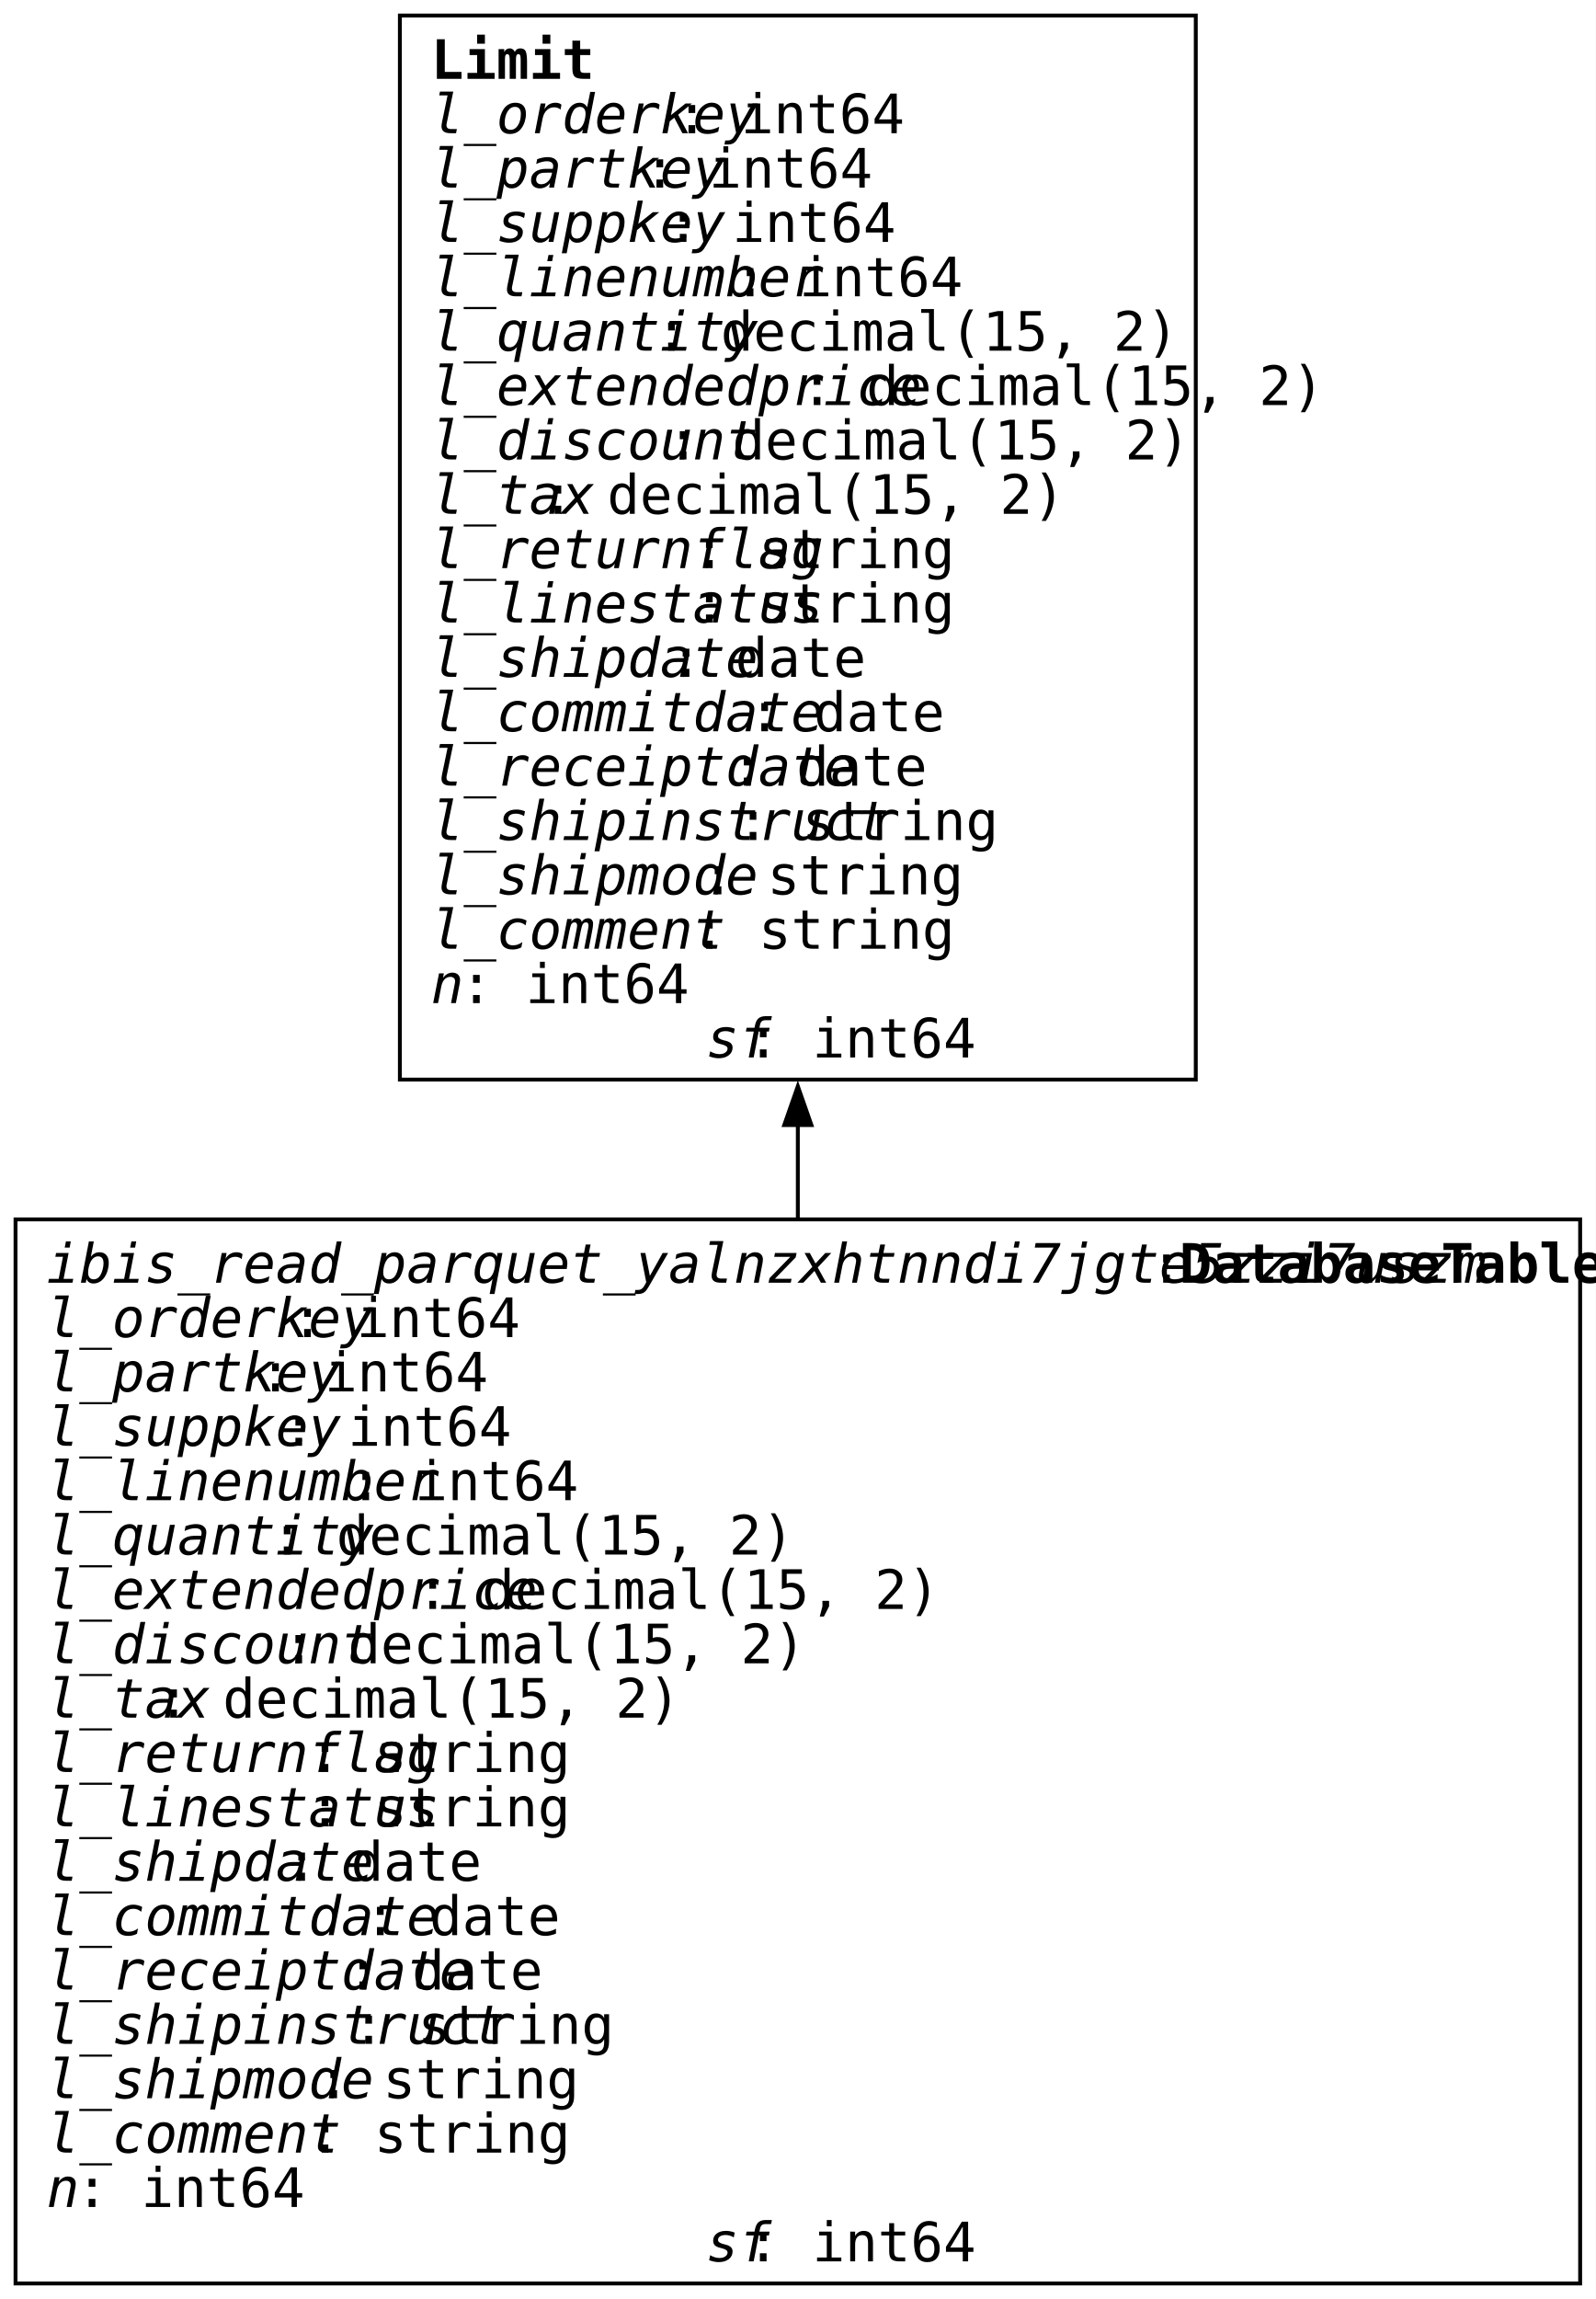
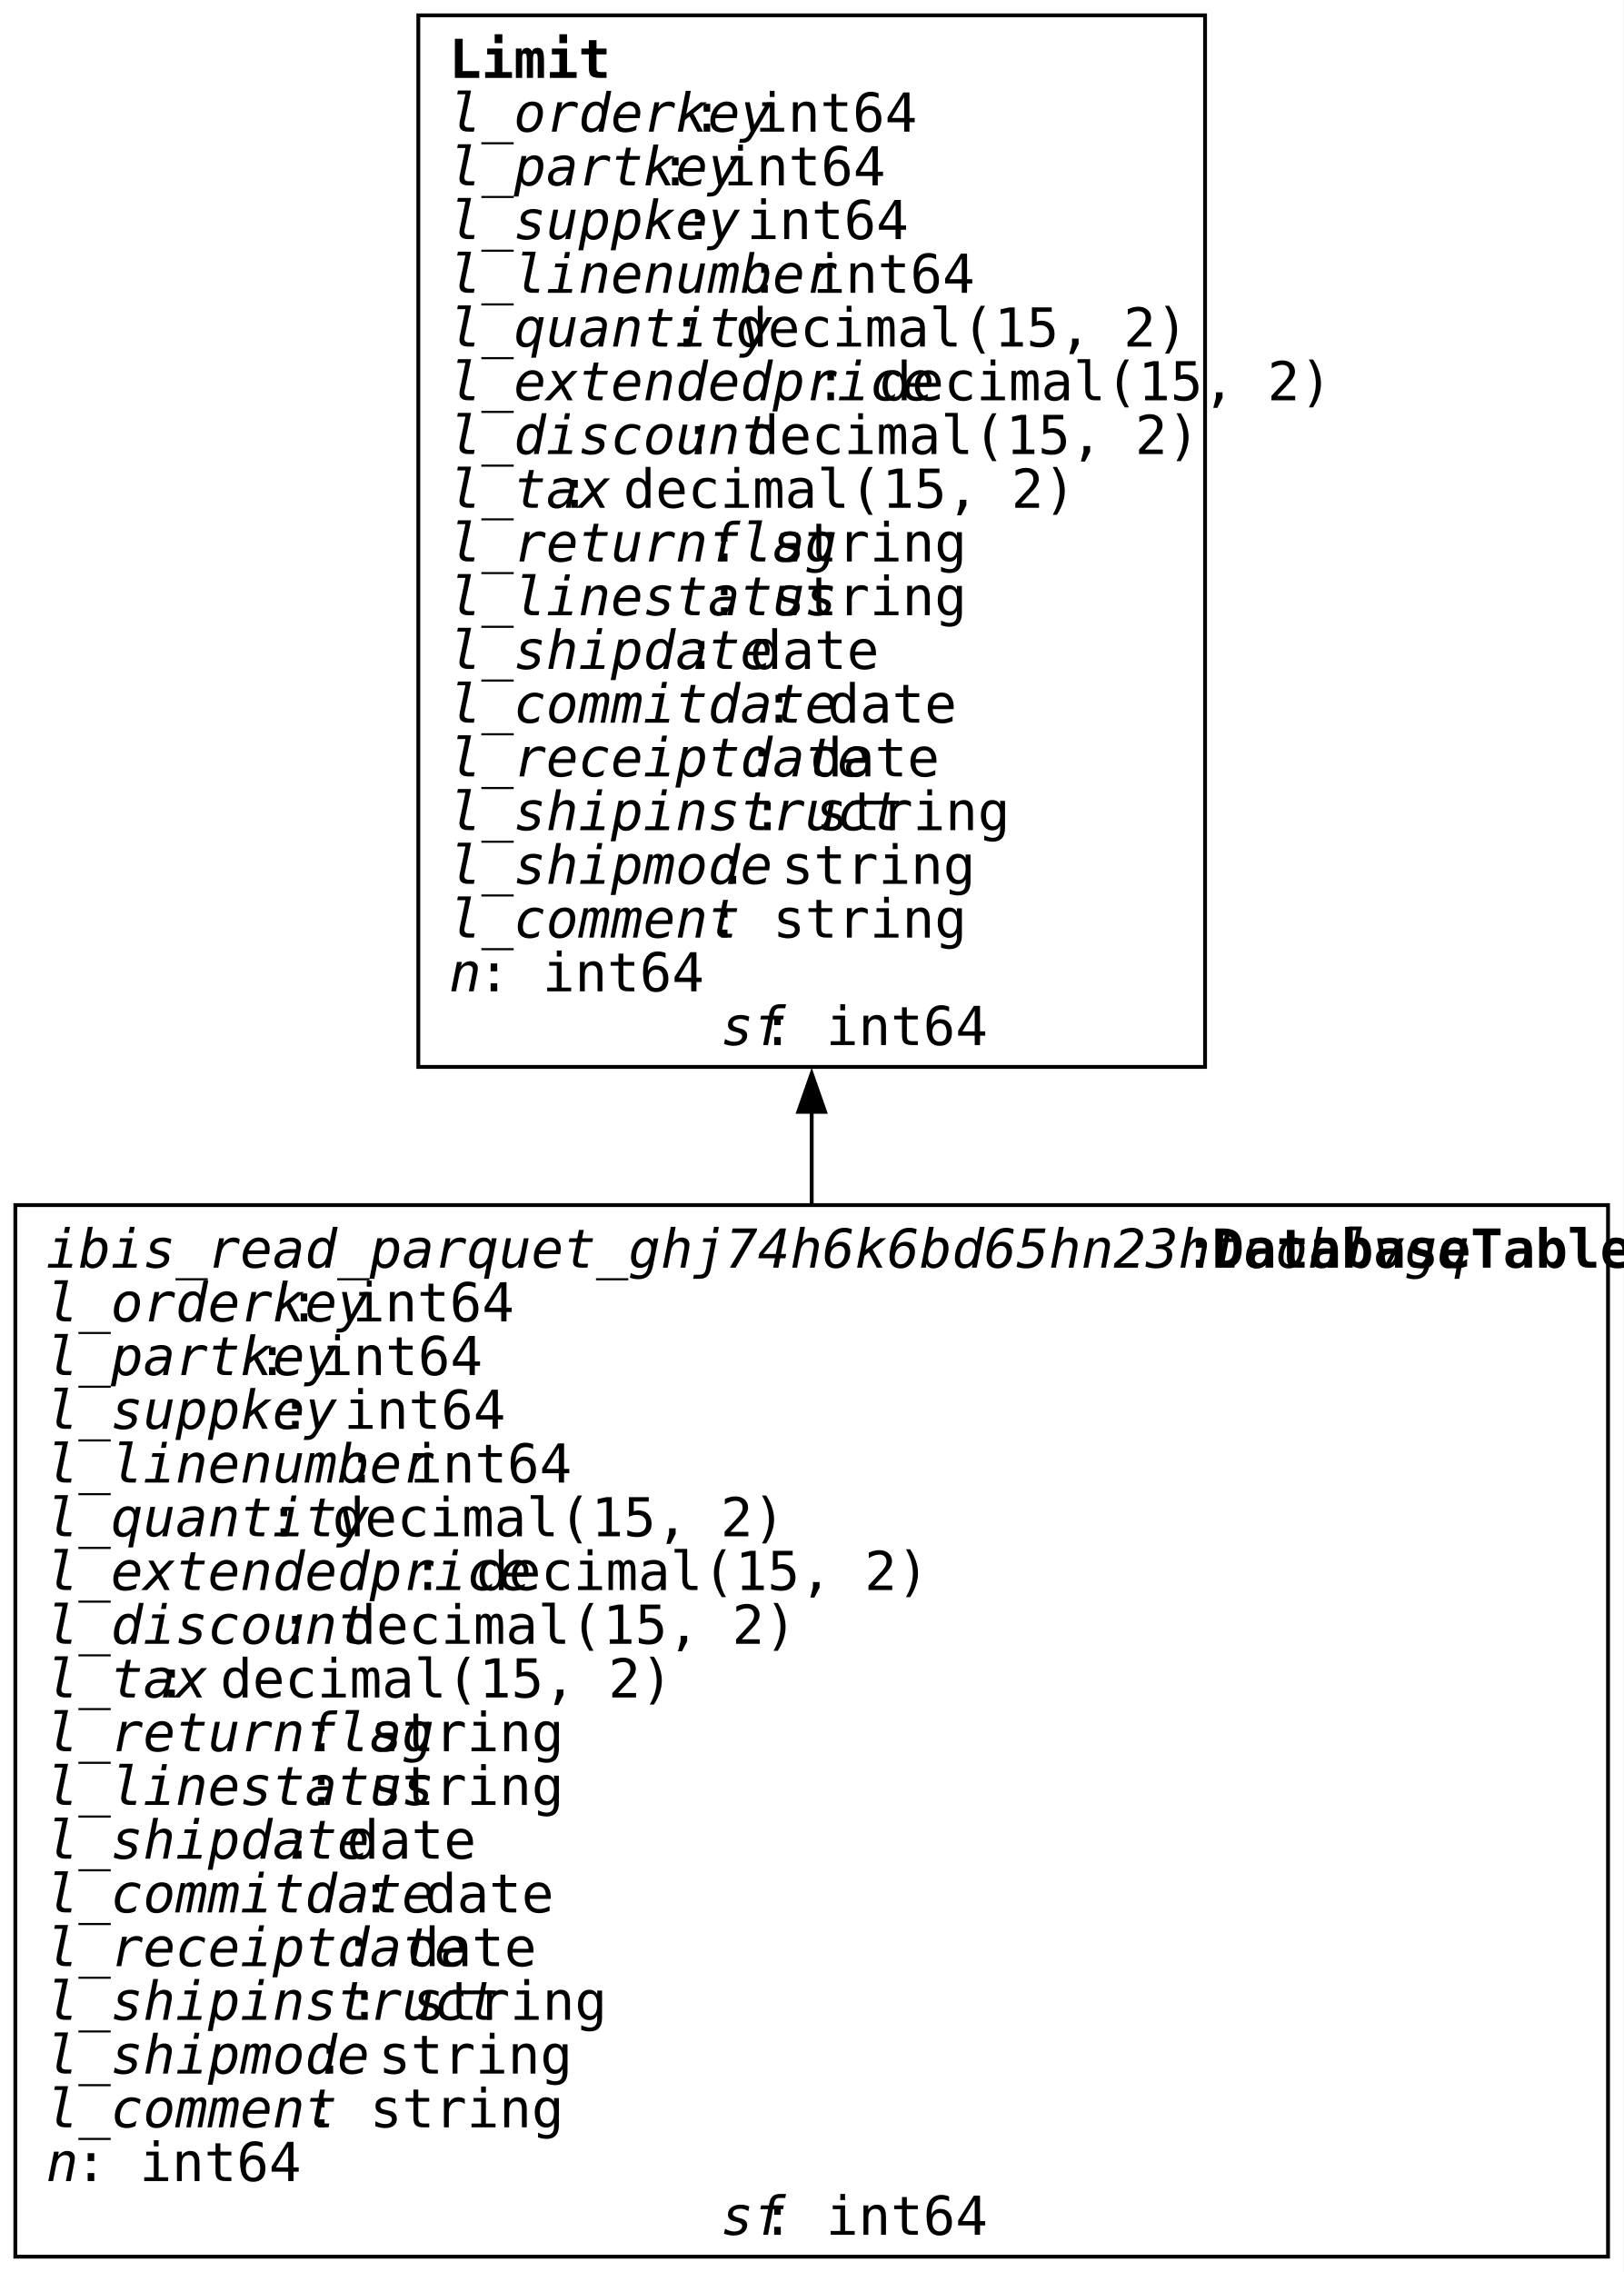
- <svg xmlns="http://www.w3.org/2000/svg" width="411pt" height="592pt" viewBox="0.00 0.00 411.00 592.00">
+ <svg xmlns="http://www.w3.org/2000/svg" width="423pt" height="592pt" viewBox="0.00 0.00 423.00 592.00">
  <g id="graph0" class="graph" transform="scale(1 1) rotate(0) translate(4 588)">
-     <polygon fill="white" stroke="none" points="-4,4 -4,-588 407,-588 407,4 -4,4" />
+     <polygon fill="white" stroke="none" points="-4,4 -4,-588 419,-588 419,4 -4,4" />
    <g id="node1" class="node">
-       <polygon fill="none" stroke="black" points="304,-584 99,-584 99,-310 304,-310 304,-584" />
-       <text text-anchor="start" x="107" y="-567.7" font-family="Deja Vu Sans Mono" font-weight="bold" font-size="14.00">Limit</text>
-       <text text-anchor="start" x="107" y="-553.7" font-family="Deja Vu Sans Mono" font-style="italic" font-size="14.00">l_orderkey</text>
-       <text text-anchor="start" x="170" y="-553.7" font-family="Deja Vu Sans Mono" font-size="14.00">: int64</text>
-       <text text-anchor="start" x="107" y="-539.7" font-family="Deja Vu Sans Mono" font-style="italic" font-size="14.00">l_partkey</text>
-       <text text-anchor="start" x="161.75" y="-539.7" font-family="Deja Vu Sans Mono" font-size="14.00">: int64</text>
-       <text text-anchor="start" x="107" y="-525.7" font-family="Deja Vu Sans Mono" font-style="italic" font-size="14.00">l_suppkey</text>
-       <text text-anchor="start" x="167.75" y="-525.7" font-family="Deja Vu Sans Mono" font-size="14.00">: int64</text>
-       <text text-anchor="start" x="107" y="-511.7" font-family="Deja Vu Sans Mono" font-style="italic" font-size="14.00">l_linenumber</text>
-       <text text-anchor="start" x="185" y="-511.7" font-family="Deja Vu Sans Mono" font-size="14.00">: int64</text>
-       <text text-anchor="start" x="107" y="-497.7" font-family="Deja Vu Sans Mono" font-style="italic" font-size="14.00">l_quantity</text>
-       <text text-anchor="start" x="164.75" y="-497.7" font-family="Deja Vu Sans Mono" font-size="14.00">: decimal(15, 2)</text>
-       <text text-anchor="start" x="107" y="-483.7" font-family="Deja Vu Sans Mono" font-style="italic" font-size="14.00">l_extendedprice</text>
-       <text text-anchor="start" x="202.25" y="-483.7" font-family="Deja Vu Sans Mono" font-size="14.00">: decimal(15, 2)</text>
-       <text text-anchor="start" x="107" y="-469.7" font-family="Deja Vu Sans Mono" font-style="italic" font-size="14.00">l_discount</text>
-       <text text-anchor="start" x="167.75" y="-469.7" font-family="Deja Vu Sans Mono" font-size="14.00">: decimal(15, 2)</text>
-       <text text-anchor="start" x="107" y="-455.7" font-family="Deja Vu Sans Mono" font-style="italic" font-size="14.00">l_tax</text>
-       <text text-anchor="start" x="135.5" y="-455.7" font-family="Deja Vu Sans Mono" font-size="14.00">: decimal(15, 2)</text>
-       <text text-anchor="start" x="107" y="-441.7" font-family="Deja Vu Sans Mono" font-style="italic" font-size="14.00">l_returnflag</text>
-       <text text-anchor="start" x="174.5" y="-441.7" font-family="Deja Vu Sans Mono" font-size="14.00">: string</text>
-       <text text-anchor="start" x="107" y="-427.7" font-family="Deja Vu Sans Mono" font-style="italic" font-size="14.00">l_linestatus</text>
-       <text text-anchor="start" x="174.5" y="-427.7" font-family="Deja Vu Sans Mono" font-size="14.00">: string</text>
-       <text text-anchor="start" x="107" y="-413.7" font-family="Deja Vu Sans Mono" font-style="italic" font-size="14.00">l_shipdate</text>
-       <text text-anchor="start" x="168.5" y="-413.7" font-family="Deja Vu Sans Mono" font-size="14.00">: date</text>
-       <text text-anchor="start" x="107" y="-399.7" font-family="Deja Vu Sans Mono" font-style="italic" font-size="14.00">l_commitdate</text>
-       <text text-anchor="start" x="188.75" y="-399.7" font-family="Deja Vu Sans Mono" font-size="14.00">: date</text>
-       <text text-anchor="start" x="107" y="-385.7" font-family="Deja Vu Sans Mono" font-style="italic" font-size="14.00">l_receiptdate</text>
-       <text text-anchor="start" x="184.25" y="-385.7" font-family="Deja Vu Sans Mono" font-size="14.00">: date</text>
-       <text text-anchor="start" x="107" y="-371.7" font-family="Deja Vu Sans Mono" font-style="italic" font-size="14.00">l_shipinstruct</text>
-       <text text-anchor="start" x="185.75" y="-371.7" font-family="Deja Vu Sans Mono" font-size="14.00">: string</text>
-       <text text-anchor="start" x="107" y="-357.7" font-family="Deja Vu Sans Mono" font-style="italic" font-size="14.00">l_shipmode</text>
-       <text text-anchor="start" x="176.75" y="-357.7" font-family="Deja Vu Sans Mono" font-size="14.00">: string</text>
-       <text text-anchor="start" x="107" y="-343.7" font-family="Deja Vu Sans Mono" font-style="italic" font-size="14.00">l_comment</text>
-       <text text-anchor="start" x="174.5" y="-343.7" font-family="Deja Vu Sans Mono" font-size="14.00">: string</text>
-       <text text-anchor="start" x="107" y="-329.7" font-family="Deja Vu Sans Mono" font-style="italic" font-size="14.00">n</text>
-       <text text-anchor="start" x="114.5" y="-329.7" font-family="Deja Vu Sans Mono" font-size="14.00">: int64</text>
-       <text text-anchor="start" x="177.88" y="-315.7" font-family="Deja Vu Sans Mono" font-style="italic" font-size="14.00">sf</text>
-       <text text-anchor="start" x="188.38" y="-315.7" font-family="Deja Vu Sans Mono" font-size="14.00">: int64</text>
+       <polygon fill="none" stroke="black" points="310,-584 105,-584 105,-310 310,-310 310,-584" />
+       <text text-anchor="start" x="113" y="-567.7" font-family="Deja Vu Sans Mono" font-weight="bold" font-size="14.00">Limit</text>
+       <text text-anchor="start" x="113" y="-553.7" font-family="Deja Vu Sans Mono" font-style="italic" font-size="14.00">l_orderkey</text>
+       <text text-anchor="start" x="176" y="-553.7" font-family="Deja Vu Sans Mono" font-size="14.00">: int64</text>
+       <text text-anchor="start" x="113" y="-539.7" font-family="Deja Vu Sans Mono" font-style="italic" font-size="14.00">l_partkey</text>
+       <text text-anchor="start" x="167.75" y="-539.7" font-family="Deja Vu Sans Mono" font-size="14.00">: int64</text>
+       <text text-anchor="start" x="113" y="-525.7" font-family="Deja Vu Sans Mono" font-style="italic" font-size="14.00">l_suppkey</text>
+       <text text-anchor="start" x="173.75" y="-525.7" font-family="Deja Vu Sans Mono" font-size="14.00">: int64</text>
+       <text text-anchor="start" x="113" y="-511.7" font-family="Deja Vu Sans Mono" font-style="italic" font-size="14.00">l_linenumber</text>
+       <text text-anchor="start" x="191" y="-511.7" font-family="Deja Vu Sans Mono" font-size="14.00">: int64</text>
+       <text text-anchor="start" x="113" y="-497.7" font-family="Deja Vu Sans Mono" font-style="italic" font-size="14.00">l_quantity</text>
+       <text text-anchor="start" x="170.75" y="-497.7" font-family="Deja Vu Sans Mono" font-size="14.00">: decimal(15, 2)</text>
+       <text text-anchor="start" x="113" y="-483.7" font-family="Deja Vu Sans Mono" font-style="italic" font-size="14.00">l_extendedprice</text>
+       <text text-anchor="start" x="208.25" y="-483.7" font-family="Deja Vu Sans Mono" font-size="14.00">: decimal(15, 2)</text>
+       <text text-anchor="start" x="113" y="-469.7" font-family="Deja Vu Sans Mono" font-style="italic" font-size="14.00">l_discount</text>
+       <text text-anchor="start" x="173.75" y="-469.7" font-family="Deja Vu Sans Mono" font-size="14.00">: decimal(15, 2)</text>
+       <text text-anchor="start" x="113" y="-455.7" font-family="Deja Vu Sans Mono" font-style="italic" font-size="14.00">l_tax</text>
+       <text text-anchor="start" x="141.5" y="-455.7" font-family="Deja Vu Sans Mono" font-size="14.00">: decimal(15, 2)</text>
+       <text text-anchor="start" x="113" y="-441.7" font-family="Deja Vu Sans Mono" font-style="italic" font-size="14.00">l_returnflag</text>
+       <text text-anchor="start" x="180.5" y="-441.7" font-family="Deja Vu Sans Mono" font-size="14.00">: string</text>
+       <text text-anchor="start" x="113" y="-427.7" font-family="Deja Vu Sans Mono" font-style="italic" font-size="14.00">l_linestatus</text>
+       <text text-anchor="start" x="180.5" y="-427.7" font-family="Deja Vu Sans Mono" font-size="14.00">: string</text>
+       <text text-anchor="start" x="113" y="-413.7" font-family="Deja Vu Sans Mono" font-style="italic" font-size="14.00">l_shipdate</text>
+       <text text-anchor="start" x="174.5" y="-413.7" font-family="Deja Vu Sans Mono" font-size="14.00">: date</text>
+       <text text-anchor="start" x="113" y="-399.7" font-family="Deja Vu Sans Mono" font-style="italic" font-size="14.00">l_commitdate</text>
+       <text text-anchor="start" x="194.75" y="-399.7" font-family="Deja Vu Sans Mono" font-size="14.00">: date</text>
+       <text text-anchor="start" x="113" y="-385.7" font-family="Deja Vu Sans Mono" font-style="italic" font-size="14.00">l_receiptdate</text>
+       <text text-anchor="start" x="190.25" y="-385.7" font-family="Deja Vu Sans Mono" font-size="14.00">: date</text>
+       <text text-anchor="start" x="113" y="-371.7" font-family="Deja Vu Sans Mono" font-style="italic" font-size="14.00">l_shipinstruct</text>
+       <text text-anchor="start" x="191.75" y="-371.7" font-family="Deja Vu Sans Mono" font-size="14.00">: string</text>
+       <text text-anchor="start" x="113" y="-357.7" font-family="Deja Vu Sans Mono" font-style="italic" font-size="14.00">l_shipmode</text>
+       <text text-anchor="start" x="182.75" y="-357.7" font-family="Deja Vu Sans Mono" font-size="14.00">: string</text>
+       <text text-anchor="start" x="113" y="-343.7" font-family="Deja Vu Sans Mono" font-style="italic" font-size="14.00">l_comment</text>
+       <text text-anchor="start" x="180.5" y="-343.7" font-family="Deja Vu Sans Mono" font-size="14.00">: string</text>
+       <text text-anchor="start" x="113" y="-329.7" font-family="Deja Vu Sans Mono" font-style="italic" font-size="14.00">n</text>
+       <text text-anchor="start" x="120.5" y="-329.7" font-family="Deja Vu Sans Mono" font-size="14.00">: int64</text>
+       <text text-anchor="start" x="183.88" y="-315.7" font-family="Deja Vu Sans Mono" font-style="italic" font-size="14.00">sf</text>
+       <text text-anchor="start" x="194.38" y="-315.7" font-family="Deja Vu Sans Mono" font-size="14.00">: int64</text>
    </g>
    <g id="node2" class="node">
-       <polygon fill="none" stroke="black" points="403,-274 0,-274 0,0 403,0 403,-274" />
-       <text text-anchor="start" x="8" y="-257.7" font-family="Deja Vu Sans Mono" font-style="italic" font-size="14.00">ibis_read_parquet_yalnzxhtnndi7jgte5zzi7uszm</text>
-       <text text-anchor="start" x="292.25" y="-257.7" font-family="Deja Vu Sans Mono" font-size="14.00">: </text>
-       <text text-anchor="start" x="299.75" y="-257.7" font-family="Deja Vu Sans Mono" font-weight="bold" font-size="14.00">DatabaseTable</text>
+       <polygon fill="none" stroke="black" points="415,-274 0,-274 0,0 415,0 415,-274" />
+       <text text-anchor="start" x="8" y="-257.7" font-family="Deja Vu Sans Mono" font-style="italic" font-size="14.00">ibis_read_parquet_ghj74h6k6bd65hn23htoohlvgq</text>
+       <text text-anchor="start" x="304.25" y="-257.7" font-family="Deja Vu Sans Mono" font-size="14.00">: </text>
+       <text text-anchor="start" x="311.75" y="-257.7" font-family="Deja Vu Sans Mono" font-weight="bold" font-size="14.00">DatabaseTable</text>
      <text text-anchor="start" x="8" y="-243.7" font-family="Deja Vu Sans Mono" font-style="italic" font-size="14.00">l_orderkey</text>
      <text text-anchor="start" x="71" y="-243.7" font-family="Deja Vu Sans Mono" font-size="14.00">: int64</text>
      <text text-anchor="start" x="8" y="-229.7" font-family="Deja Vu Sans Mono" font-style="italic" font-size="14.00">l_partkey</text>
      <text text-anchor="start" x="62.75" y="-229.7" font-family="Deja Vu Sans Mono" font-size="14.00">: int64</text>
      <text text-anchor="start" x="8" y="-215.7" font-family="Deja Vu Sans Mono" font-style="italic" font-size="14.00">l_suppkey</text>
      <text text-anchor="start" x="68.75" y="-215.7" font-family="Deja Vu Sans Mono" font-size="14.00">: int64</text>
      <text text-anchor="start" x="8" y="-201.7" font-family="Deja Vu Sans Mono" font-style="italic" font-size="14.00">l_linenumber</text>
      <text text-anchor="start" x="86" y="-201.7" font-family="Deja Vu Sans Mono" font-size="14.00">: int64</text>
      <text text-anchor="start" x="8" y="-187.7" font-family="Deja Vu Sans Mono" font-style="italic" font-size="14.00">l_quantity</text>
      <text text-anchor="start" x="65.75" y="-187.7" font-family="Deja Vu Sans Mono" font-size="14.00">: decimal(15, 2)</text>
      <text text-anchor="start" x="8" y="-173.7" font-family="Deja Vu Sans Mono" font-style="italic" font-size="14.00">l_extendedprice</text>
      <text text-anchor="start" x="103.25" y="-173.7" font-family="Deja Vu Sans Mono" font-size="14.00">: decimal(15, 2)</text>
      <text text-anchor="start" x="8" y="-159.7" font-family="Deja Vu Sans Mono" font-style="italic" font-size="14.00">l_discount</text>
      <text text-anchor="start" x="68.75" y="-159.7" font-family="Deja Vu Sans Mono" font-size="14.00">: decimal(15, 2)</text>
      <text text-anchor="start" x="8" y="-145.7" font-family="Deja Vu Sans Mono" font-style="italic" font-size="14.00">l_tax</text>
      <text text-anchor="start" x="36.5" y="-145.7" font-family="Deja Vu Sans Mono" font-size="14.00">: decimal(15, 2)</text>
      <text text-anchor="start" x="8" y="-131.7" font-family="Deja Vu Sans Mono" font-style="italic" font-size="14.00">l_returnflag</text>
      <text text-anchor="start" x="75.5" y="-131.7" font-family="Deja Vu Sans Mono" font-size="14.00">: string</text>
      <text text-anchor="start" x="8" y="-117.7" font-family="Deja Vu Sans Mono" font-style="italic" font-size="14.00">l_linestatus</text>
      <text text-anchor="start" x="75.5" y="-117.7" font-family="Deja Vu Sans Mono" font-size="14.00">: string</text>
      <text text-anchor="start" x="8" y="-103.7" font-family="Deja Vu Sans Mono" font-style="italic" font-size="14.00">l_shipdate</text>
      <text text-anchor="start" x="69.5" y="-103.7" font-family="Deja Vu Sans Mono" font-size="14.00">: date</text>
      <text text-anchor="start" x="8" y="-89.7" font-family="Deja Vu Sans Mono" font-style="italic" font-size="14.00">l_commitdate</text>
      <text text-anchor="start" x="89.75" y="-89.7" font-family="Deja Vu Sans Mono" font-size="14.00">: date</text>
      <text text-anchor="start" x="8" y="-75.7" font-family="Deja Vu Sans Mono" font-style="italic" font-size="14.00">l_receiptdate</text>
      <text text-anchor="start" x="85.25" y="-75.7" font-family="Deja Vu Sans Mono" font-size="14.00">: date</text>
      <text text-anchor="start" x="8" y="-61.7" font-family="Deja Vu Sans Mono" font-style="italic" font-size="14.00">l_shipinstruct</text>
      <text text-anchor="start" x="86.75" y="-61.7" font-family="Deja Vu Sans Mono" font-size="14.00">: string</text>
      <text text-anchor="start" x="8" y="-47.7" font-family="Deja Vu Sans Mono" font-style="italic" font-size="14.00">l_shipmode</text>
      <text text-anchor="start" x="77.75" y="-47.7" font-family="Deja Vu Sans Mono" font-size="14.00">: string</text>
      <text text-anchor="start" x="8" y="-33.7" font-family="Deja Vu Sans Mono" font-style="italic" font-size="14.00">l_comment</text>
      <text text-anchor="start" x="75.5" y="-33.7" font-family="Deja Vu Sans Mono" font-size="14.00">: string</text>
      <text text-anchor="start" x="8" y="-19.7" font-family="Deja Vu Sans Mono" font-style="italic" font-size="14.00">n</text>
      <text text-anchor="start" x="15.5" y="-19.7" font-family="Deja Vu Sans Mono" font-size="14.00">: int64</text>
-       <text text-anchor="start" x="177.88" y="-5.7" font-family="Deja Vu Sans Mono" font-style="italic" font-size="14.00">sf</text>
-       <text text-anchor="start" x="188.38" y="-5.7" font-family="Deja Vu Sans Mono" font-size="14.00">: int64</text>
+       <text text-anchor="start" x="183.88" y="-5.7" font-family="Deja Vu Sans Mono" font-style="italic" font-size="14.00">sf</text>
+       <text text-anchor="start" x="194.38" y="-5.7" font-family="Deja Vu Sans Mono" font-size="14.00">: int64</text>
    </g>
    <g id="edge1" class="edge">
-       <path fill="none" stroke="black" d="M201.5,-274.44C201.5,-282.42 201.5,-290.47 201.5,-298.49" />
-       <polygon fill="black" stroke="black" points="198,-298.3 201.5,-308.3 205,-298.3 198,-298.3" />
+       <path fill="none" stroke="black" d="M207.5,-274.44C207.5,-282.42 207.5,-290.47 207.5,-298.49" />
+       <polygon fill="black" stroke="black" points="204,-298.3 207.5,-308.3 211,-298.3 204,-298.3" />
    </g>
  </g>
</svg>
